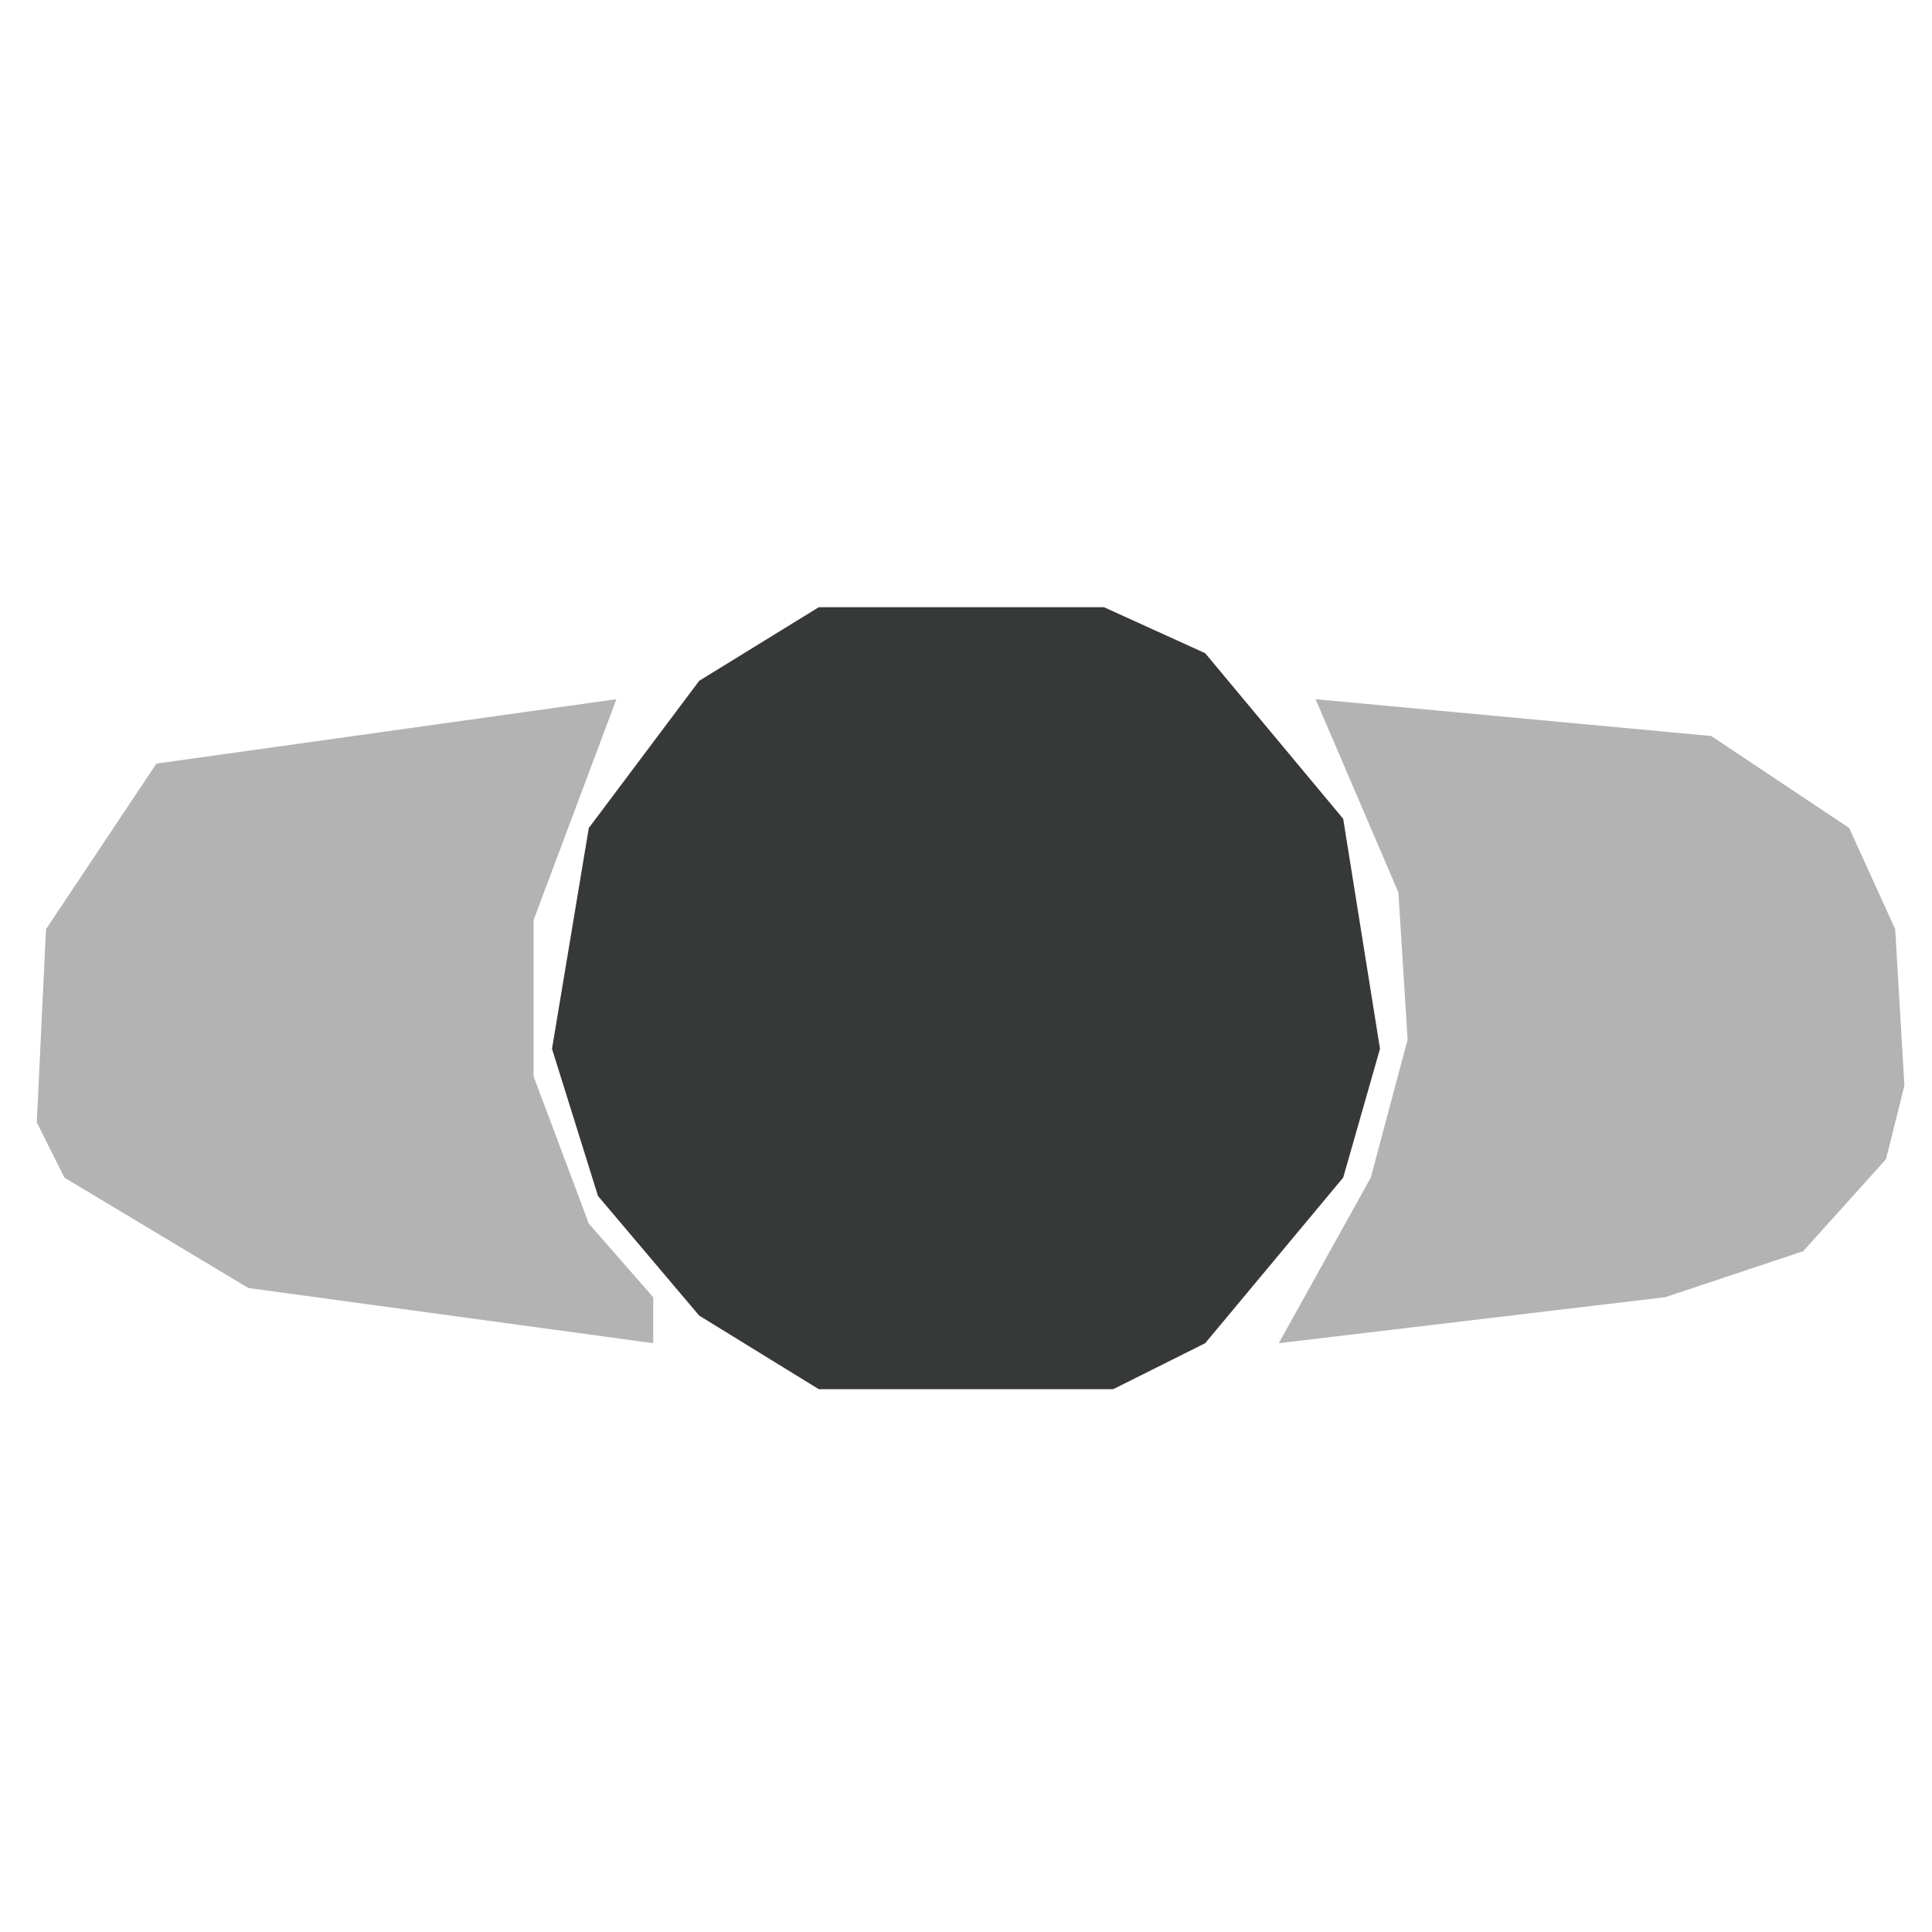
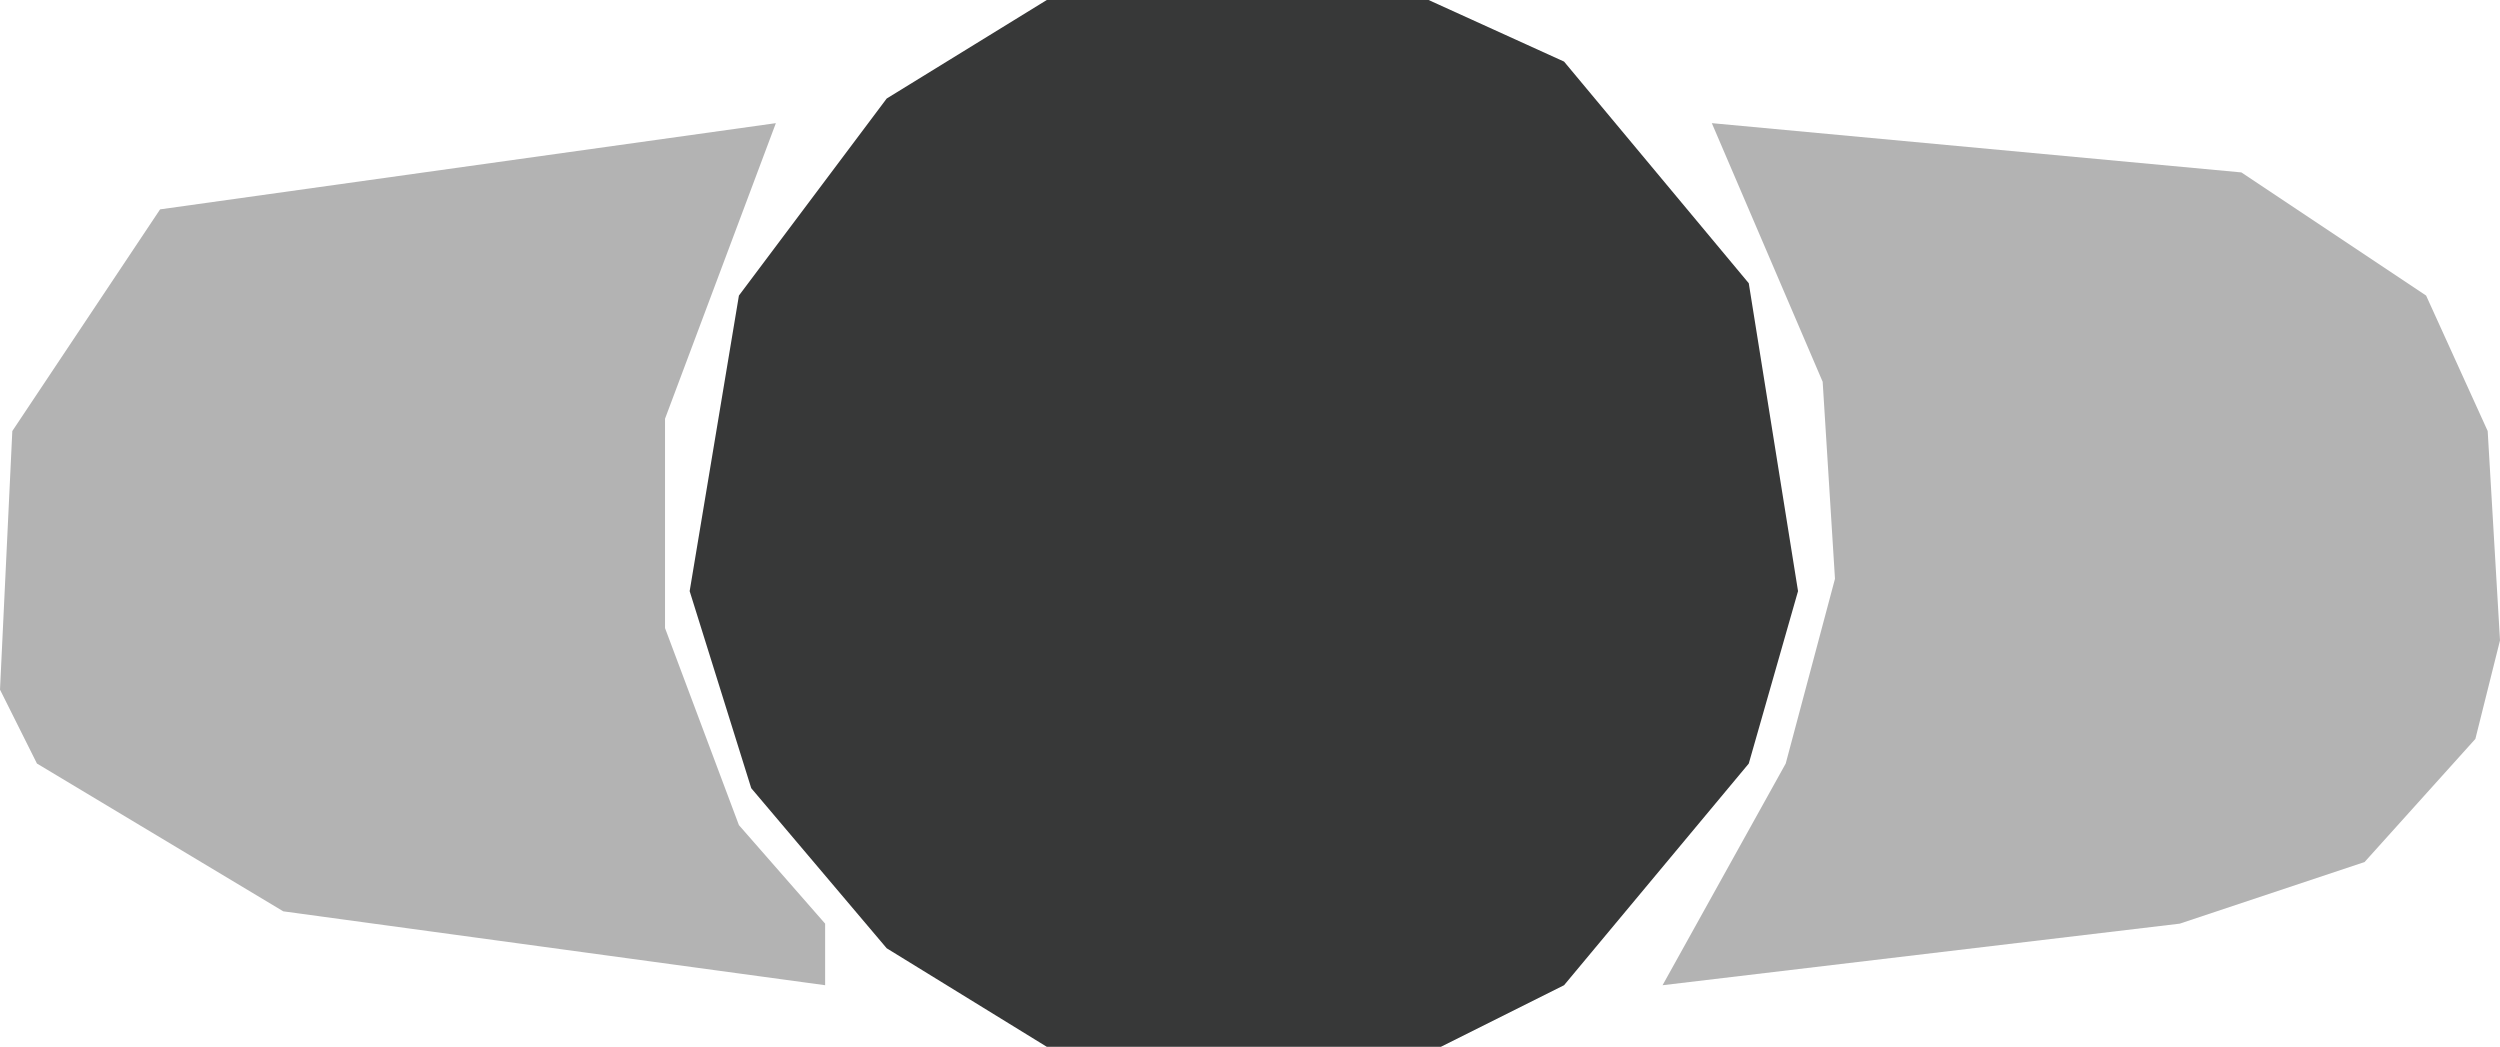
- <svg xmlns="http://www.w3.org/2000/svg" data-drawtonomy-front="up" width="210" height="210" viewBox="39 -28 210 210">
+ <svg xmlns="http://www.w3.org/2000/svg" data-drawtonomy-front="up" width="203" height="85" viewBox="43 38 203 85">
  <path d="M 160 123 L 170 118 L 185 100 L 189 86 L 185 61 L 170 43 L 159 38 L 128 38 L 115 46 L 103 62 L 99 86 L 104 102 L 115 115 L 128 123 Z" fill="#373838" />
  <path d="M 110 118 L 110 113 L 103 105 L 97 89 L 97 72 L 106 48 L 56 55 L 44 73 L 43 94 L 46 100 L 66 112 Z M 178 118 L 220 113 L 235 108 L 244 98 L 246 90 L 245 73 L 240 62 L 225 52 L 182 48 L 191 69 L 192 85 L 188 100 Z" fill="#b3b3b3" />
</svg>
